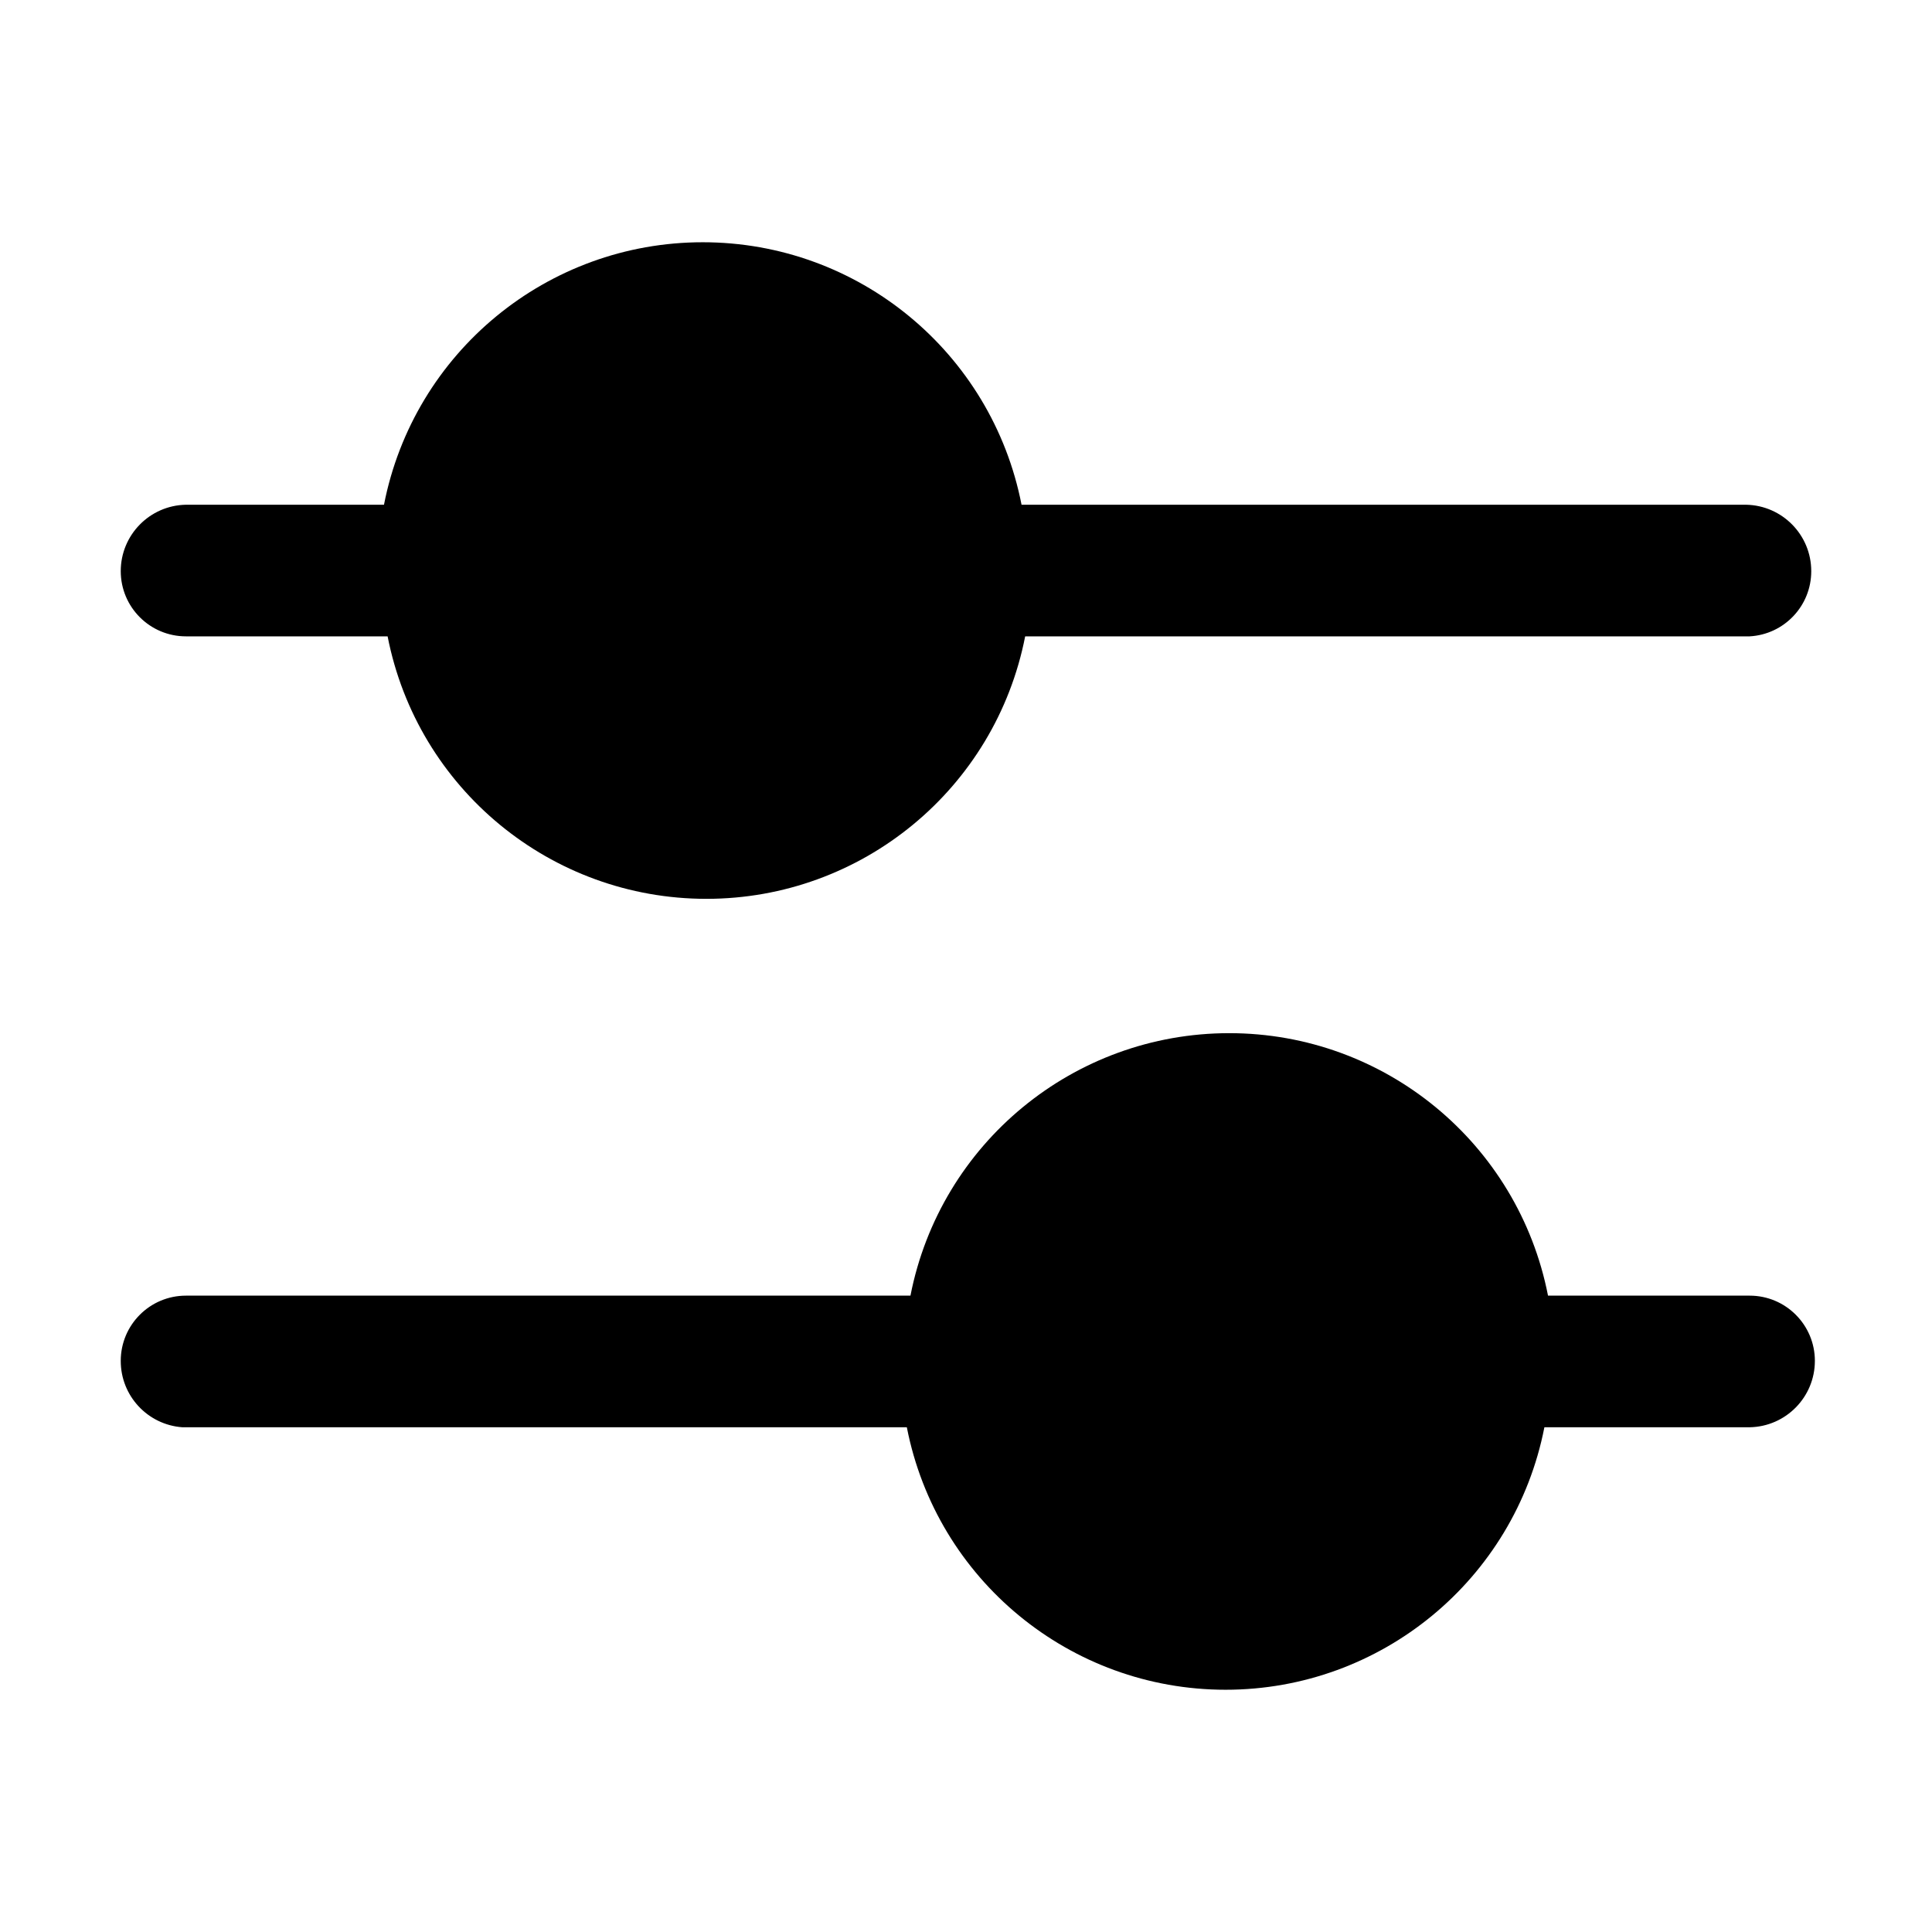
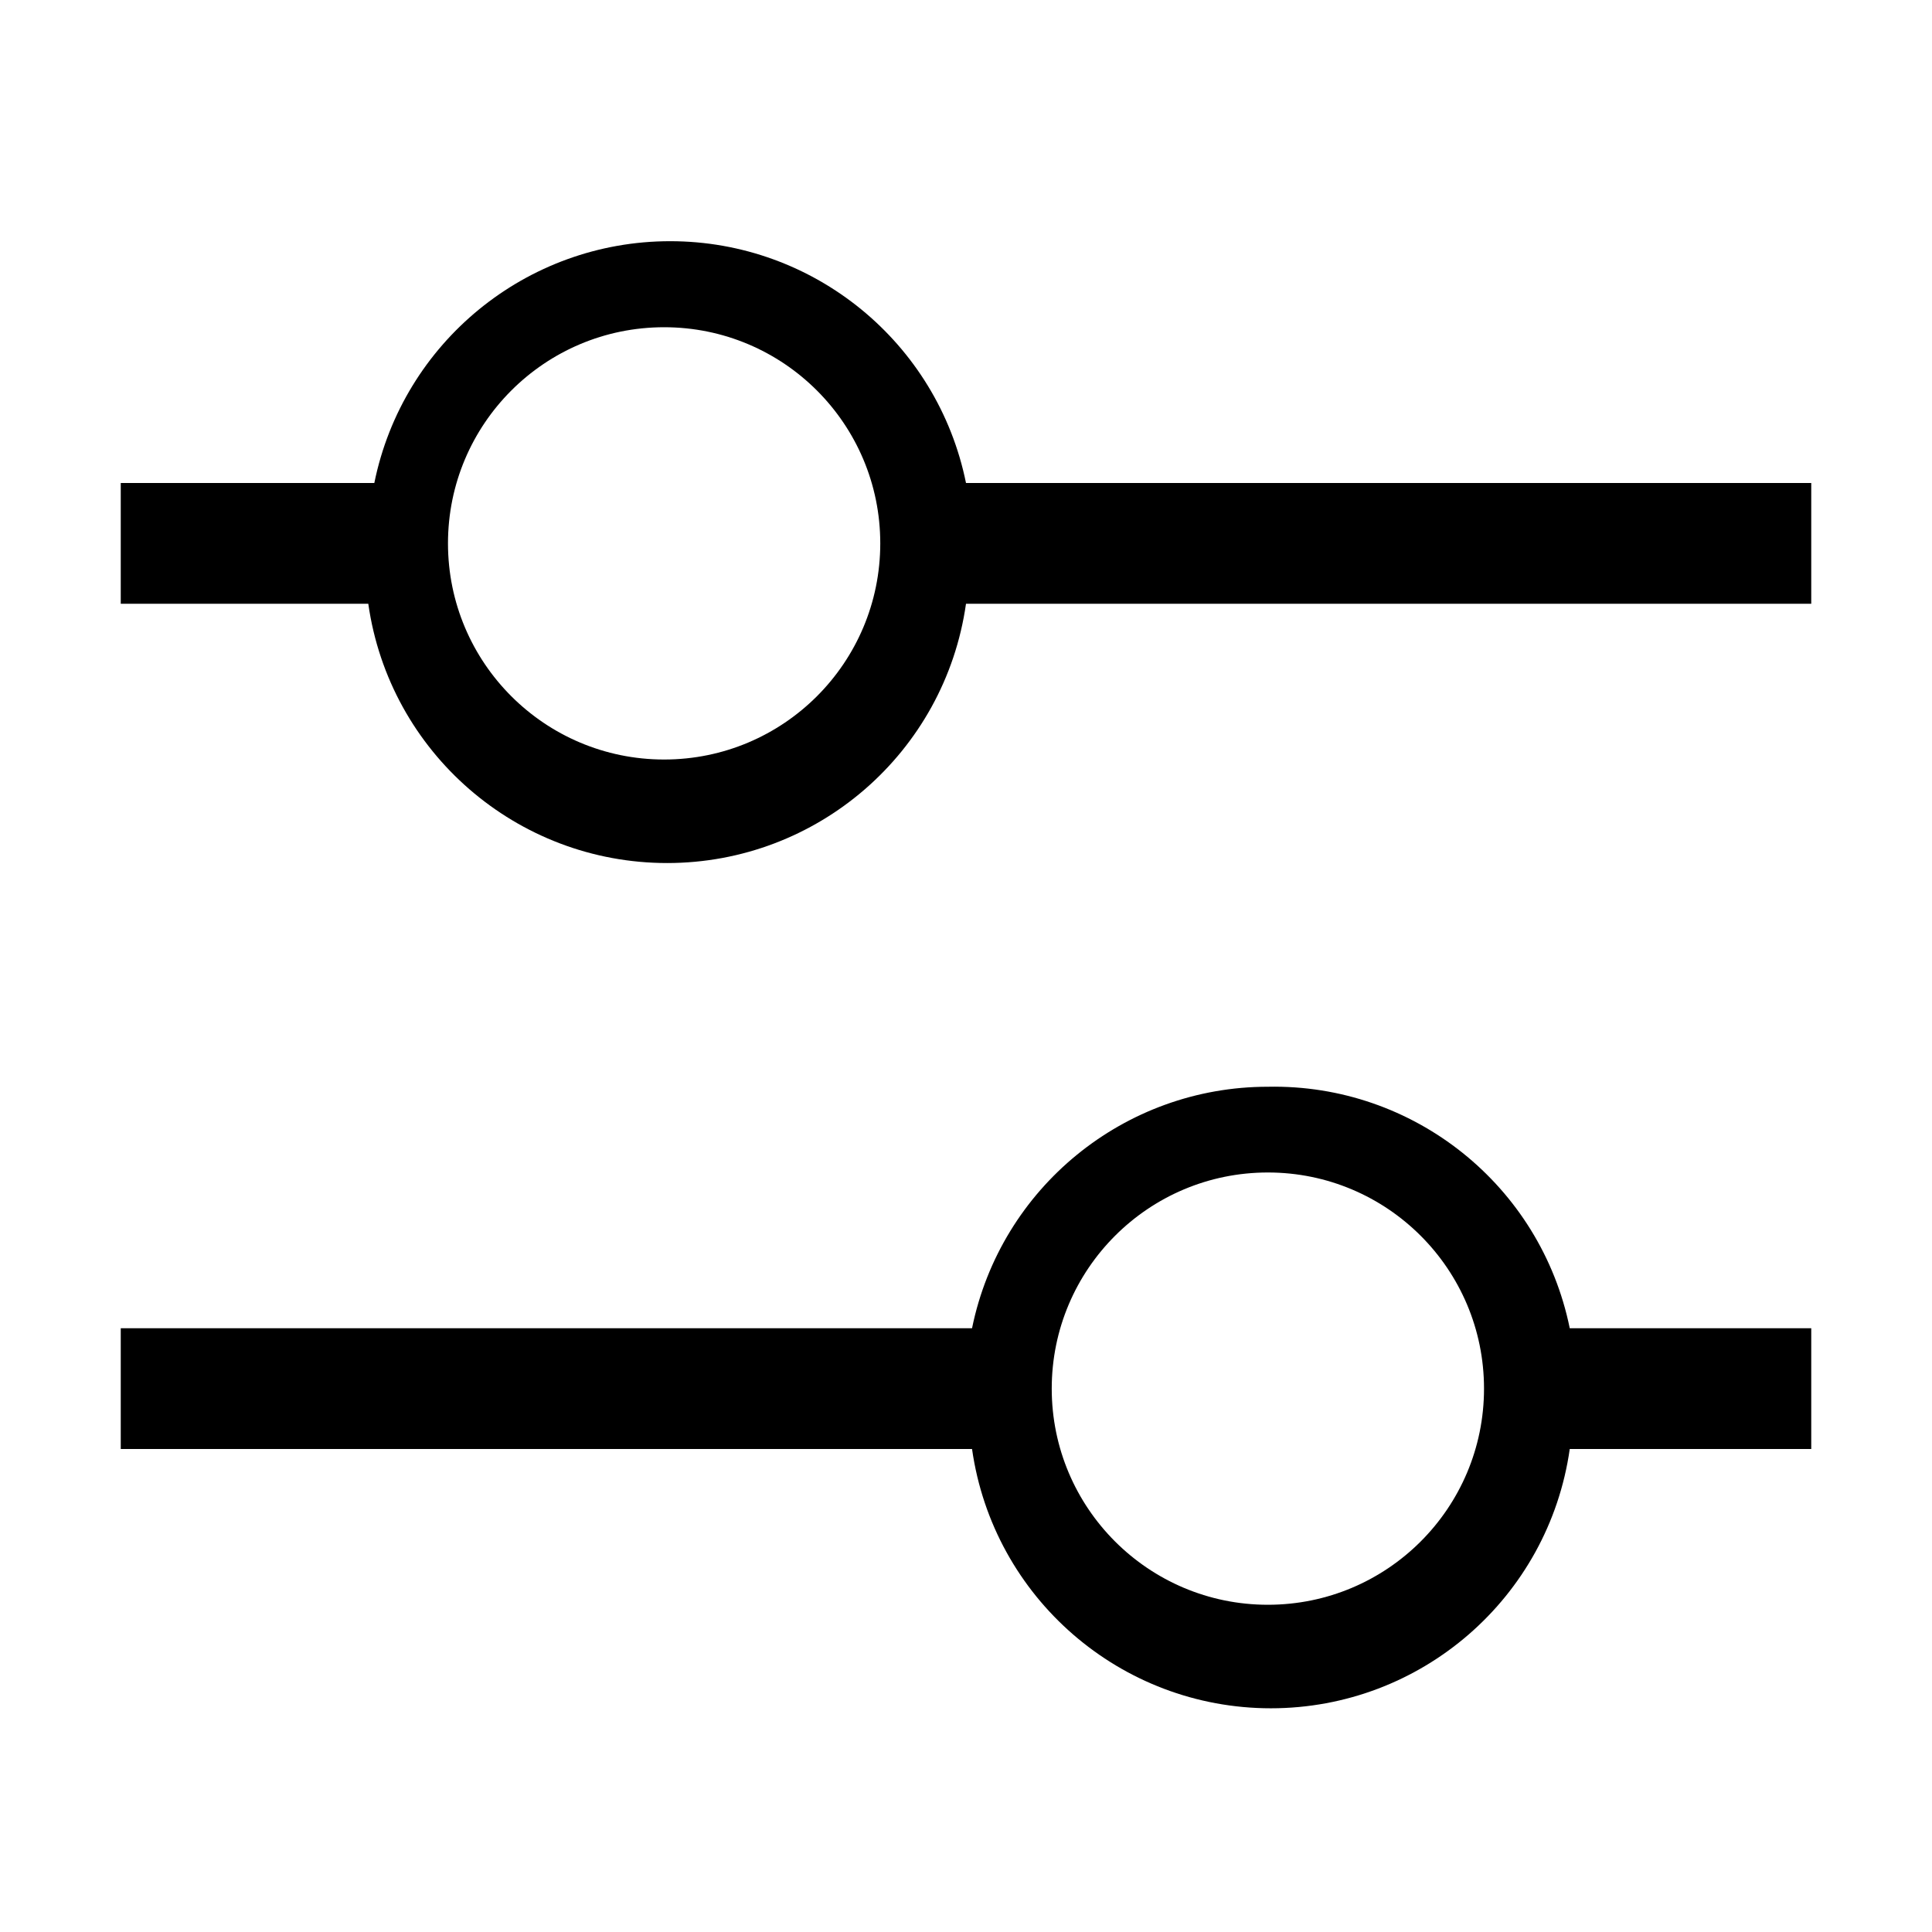
<svg xmlns="http://www.w3.org/2000/svg" viewBox="0 0 16 16" fill="#000000">
-   <path d="M5.85,3.09A1.64,1.64,0,1,0,7.46,4.73,1.62,1.62,0,0,0,5.85,3.09ZM3.15,5.27h.06a2.69,2.69,0,0,0,5.28,0h6A.54.54,0,0,0,15,4.73a.55.55,0,0,0-.54-.55h-6a2.69,2.69,0,0,0-5.28,0H1.54A.55.55,0,0,0,1,4.73a.54.54,0,0,0,.54.54Zm9.64,6.55a2.69,2.69,0,0,1-5.28,0h-6A.55.55,0,0,1,1,11.27a.54.54,0,0,1,.54-.54h6a2.69,2.69,0,0,1,5.28,0h1.67a.54.54,0,0,1,.54.54.55.55,0,0,1-.54.55H12.79Zm-4.25-.55a1.62,1.62,0,1,1,1.61,1.64A1.62,1.62,0,0,1,8.54,11.27Z" />
+   <path d="M10.5,9a2.5,2.5,0,0,0-2.45,2H1v1H8.05A2.5,2.5,0,0,0,13,12H15V11H13A2.5,2.5,0,0,0,10.5,9Zm0,4.29a1.79,1.79,0,1,1,1.79-1.79A1.79,1.79,0,0,1,10.5,13.29Z" />
+   <path d="M8,4a2.5,2.5,0,0,0-4.9,0H1V5H3.05A2.5,2.5,0,0,0,8,5H15V4ZM5.5,6.29A1.79,1.79,0,1,1,7.29,4.5,1.79,1.79,0,0,1,5.5,6.29Z" />
</svg>
